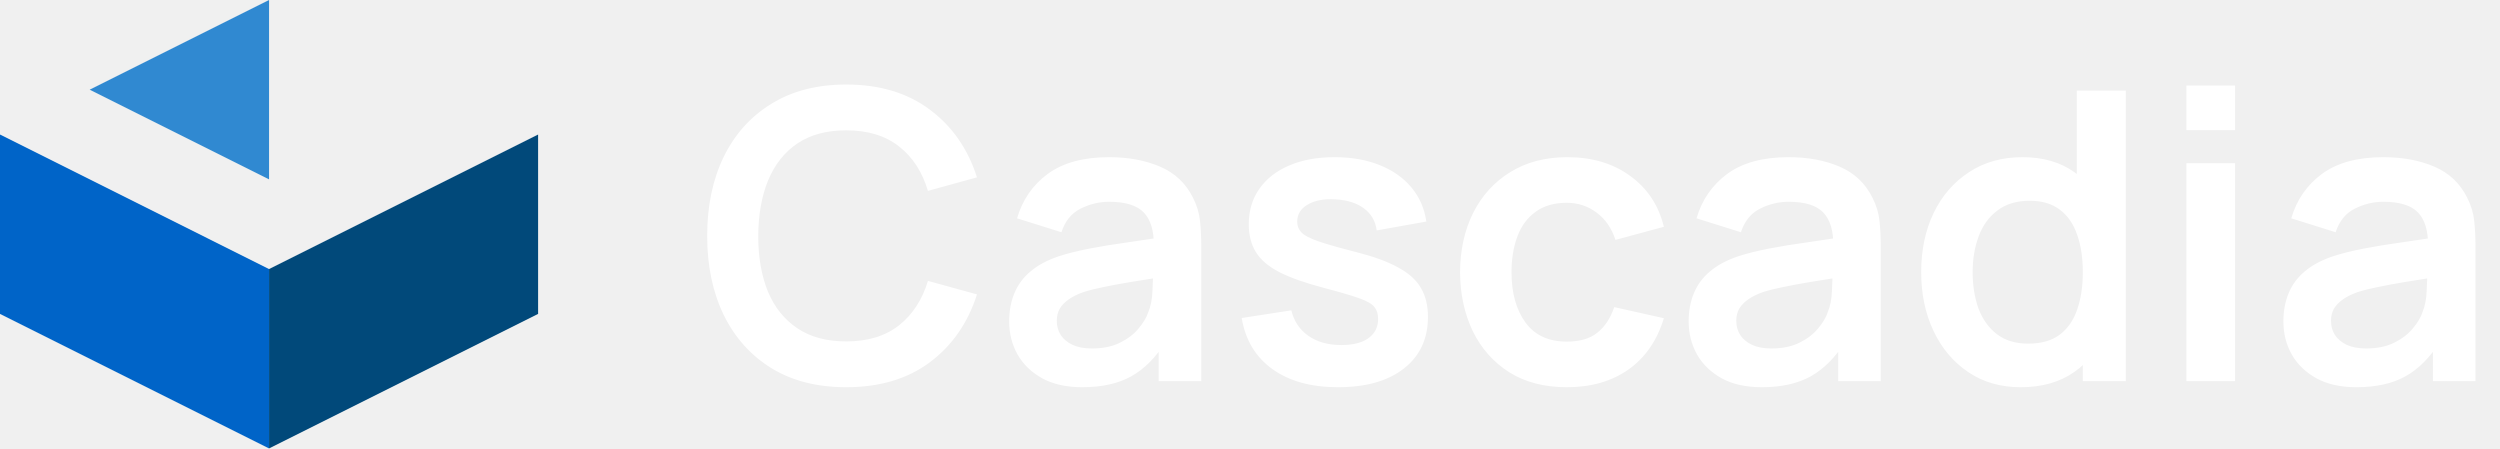
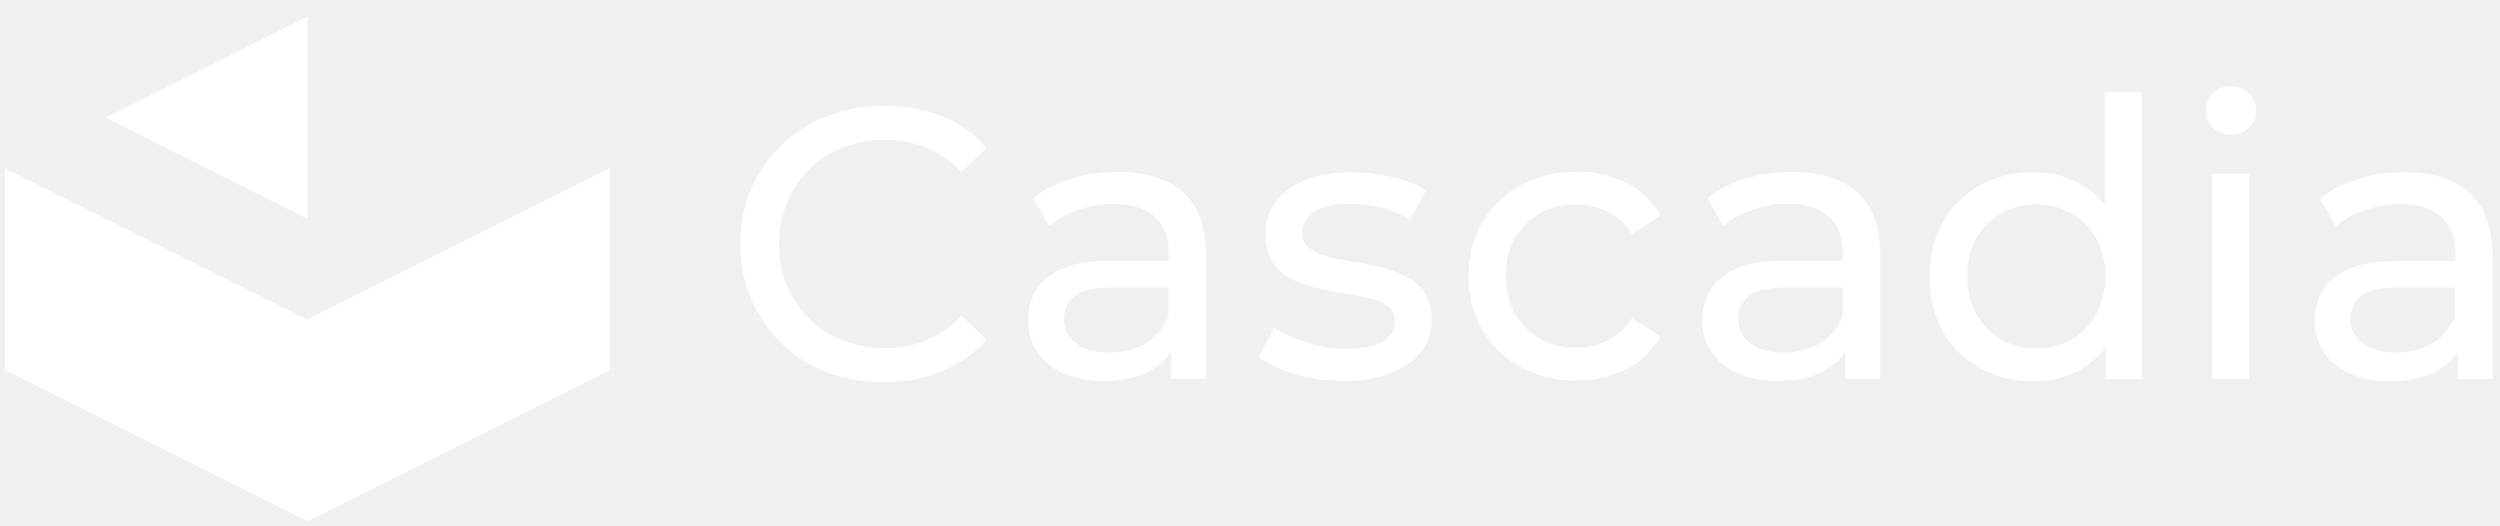
- <svg xmlns="http://www.w3.org/2000/svg" width="223" height="40" viewBox="0 0 223 40" fill="none">
-   <path d="M47.999 28L23.999 40V24L47.999 12V28Z" fill="#01497A" />
-   <path d="M0 28L23.999 40V24L0 12V28Z" fill="#0064C8" />
-   <path d="M7.999 8L24 16V0L7.999 8Z" fill="#3089D1" />
-   <path d="M75.482 34.54C72.89 34.54 70.67 33.976 68.822 32.848C66.974 31.708 65.552 30.124 64.556 28.096C63.572 26.068 63.08 23.716 63.08 21.04C63.08 18.364 63.572 16.012 64.556 13.984C65.552 11.956 66.974 10.378 68.822 9.25C70.67 8.11 72.89 7.54 75.482 7.54C78.47 7.54 80.96 8.29 82.952 9.79C84.944 11.278 86.342 13.288 87.146 15.82L82.772 17.026C82.268 15.334 81.41 14.014 80.198 13.066C78.986 12.106 77.414 11.626 75.482 11.626C73.742 11.626 72.29 12.016 71.126 12.796C69.974 13.576 69.104 14.674 68.516 16.09C67.94 17.494 67.646 19.144 67.634 21.04C67.634 22.936 67.922 24.592 68.498 26.008C69.086 27.412 69.962 28.504 71.126 29.284C72.29 30.064 73.742 30.454 75.482 30.454C77.414 30.454 78.986 29.974 80.198 29.014C81.41 28.054 82.268 26.734 82.772 25.054L87.146 26.26C86.342 28.792 84.944 30.808 82.952 32.308C80.96 33.796 78.47 34.54 75.482 34.54ZM96.534 34.54C95.13 34.54 93.942 34.276 92.97 33.748C91.998 33.208 91.26 32.494 90.756 31.606C90.264 30.718 90.018 29.74 90.018 28.672C90.018 27.736 90.174 26.896 90.486 26.152C90.798 25.396 91.278 24.748 91.926 24.208C92.574 23.656 93.414 23.206 94.446 22.858C95.226 22.606 96.138 22.378 97.182 22.174C98.238 21.97 99.378 21.784 100.602 21.616C101.838 21.436 103.128 21.244 104.472 21.04L102.924 21.922C102.936 20.578 102.636 19.588 102.024 18.952C101.412 18.316 100.38 17.998 98.928 17.998C98.052 17.998 97.206 18.202 96.39 18.61C95.574 19.018 95.004 19.72 94.68 20.716L90.72 19.474C91.2 17.83 92.112 16.51 93.456 15.514C94.812 14.518 96.636 14.02 98.928 14.02C100.656 14.02 102.174 14.302 103.482 14.866C104.802 15.43 105.78 16.354 106.416 17.638C106.764 18.322 106.974 19.024 107.046 19.744C107.118 20.452 107.154 21.226 107.154 22.066V34H103.356V29.788L103.986 30.472C103.11 31.876 102.084 32.908 100.908 33.568C99.744 34.216 98.286 34.54 96.534 34.54ZM97.398 31.084C98.382 31.084 99.222 30.91 99.918 30.562C100.614 30.214 101.166 29.788 101.574 29.284C101.994 28.78 102.276 28.306 102.42 27.862C102.648 27.31 102.774 26.68 102.798 25.972C102.834 25.252 102.852 24.67 102.852 24.226L104.184 24.622C102.876 24.826 101.754 25.006 100.818 25.162C99.882 25.318 99.078 25.468 98.406 25.612C97.734 25.744 97.14 25.894 96.624 26.062C96.12 26.242 95.694 26.452 95.346 26.692C94.998 26.932 94.728 27.208 94.536 27.52C94.356 27.832 94.266 28.198 94.266 28.618C94.266 29.098 94.386 29.524 94.626 29.896C94.866 30.256 95.214 30.544 95.67 30.76C96.138 30.976 96.714 31.084 97.398 31.084ZM119.346 34.54C116.946 34.54 114.996 34 113.496 32.92C111.996 31.84 111.084 30.322 110.76 28.366L115.188 27.682C115.416 28.642 115.92 29.398 116.7 29.95C117.48 30.502 118.464 30.778 119.652 30.778C120.696 30.778 121.5 30.574 122.064 30.166C122.64 29.746 122.928 29.176 122.928 28.456C122.928 28.012 122.82 27.658 122.604 27.394C122.4 27.118 121.944 26.854 121.236 26.602C120.528 26.35 119.442 26.032 117.978 25.648C116.346 25.216 115.05 24.754 114.09 24.262C113.13 23.758 112.44 23.164 112.02 22.48C111.6 21.796 111.39 20.968 111.39 19.996C111.39 18.784 111.708 17.728 112.344 16.828C112.98 15.928 113.868 15.238 115.008 14.758C116.148 14.266 117.492 14.02 119.04 14.02C120.552 14.02 121.89 14.254 123.054 14.722C124.23 15.19 125.178 15.856 125.898 16.72C126.618 17.584 127.062 18.598 127.23 19.762L122.802 20.554C122.694 19.726 122.316 19.072 121.668 18.592C121.032 18.112 120.18 17.842 119.112 17.782C118.092 17.722 117.27 17.878 116.646 18.25C116.022 18.61 115.71 19.12 115.71 19.78C115.71 20.152 115.836 20.47 116.088 20.734C116.34 20.998 116.844 21.262 117.6 21.526C118.368 21.79 119.508 22.114 121.02 22.498C122.568 22.894 123.804 23.35 124.728 23.866C125.664 24.37 126.336 24.976 126.744 25.684C127.164 26.392 127.374 27.25 127.374 28.258C127.374 30.214 126.66 31.75 125.232 32.866C123.816 33.982 121.854 34.54 119.346 34.54ZM139.759 34.54C137.755 34.54 136.045 34.096 134.629 33.208C133.213 32.308 132.127 31.084 131.371 29.536C130.627 27.988 130.249 26.236 130.237 24.28C130.249 22.288 130.639 20.524 131.407 18.988C132.187 17.44 133.291 16.228 134.719 15.352C136.147 14.464 137.845 14.02 139.813 14.02C142.021 14.02 143.887 14.578 145.411 15.694C146.947 16.798 147.949 18.31 148.417 20.23L144.097 21.4C143.761 20.356 143.203 19.546 142.423 18.97C141.643 18.382 140.755 18.088 139.759 18.088C138.631 18.088 137.701 18.358 136.969 18.898C136.237 19.426 135.697 20.158 135.349 21.094C135.001 22.03 134.827 23.092 134.827 24.28C134.827 26.128 135.241 27.622 136.069 28.762C136.897 29.902 138.127 30.472 139.759 30.472C140.911 30.472 141.817 30.208 142.477 29.68C143.149 29.152 143.653 28.39 143.989 27.394L148.417 28.384C147.817 30.364 146.767 31.888 145.267 32.956C143.767 34.012 141.931 34.54 139.759 34.54ZM157.144 34.54C155.74 34.54 154.552 34.276 153.58 33.748C152.608 33.208 151.87 32.494 151.366 31.606C150.874 30.718 150.628 29.74 150.628 28.672C150.628 27.736 150.784 26.896 151.096 26.152C151.408 25.396 151.888 24.748 152.536 24.208C153.184 23.656 154.024 23.206 155.056 22.858C155.836 22.606 156.748 22.378 157.792 22.174C158.848 21.97 159.988 21.784 161.212 21.616C162.448 21.436 163.738 21.244 165.082 21.04L163.534 21.922C163.546 20.578 163.246 19.588 162.634 18.952C162.022 18.316 160.99 17.998 159.538 17.998C158.662 17.998 157.816 18.202 157 18.61C156.184 19.018 155.614 19.72 155.29 20.716L151.33 19.474C151.81 17.83 152.722 16.51 154.066 15.514C155.422 14.518 157.246 14.02 159.538 14.02C161.266 14.02 162.784 14.302 164.092 14.866C165.412 15.43 166.39 16.354 167.026 17.638C167.374 18.322 167.584 19.024 167.656 19.744C167.728 20.452 167.764 21.226 167.764 22.066V34H163.966V29.788L164.596 30.472C163.72 31.876 162.694 32.908 161.518 33.568C160.354 34.216 158.896 34.54 157.144 34.54ZM158.008 31.084C158.992 31.084 159.832 30.91 160.528 30.562C161.224 30.214 161.776 29.788 162.184 29.284C162.604 28.78 162.886 28.306 163.03 27.862C163.258 27.31 163.384 26.68 163.408 25.972C163.444 25.252 163.462 24.67 163.462 24.226L164.794 24.622C163.486 24.826 162.364 25.006 161.428 25.162C160.492 25.318 159.688 25.468 159.016 25.612C158.344 25.744 157.75 25.894 157.234 26.062C156.73 26.242 156.304 26.452 155.956 26.692C155.608 26.932 155.338 27.208 155.146 27.52C154.966 27.832 154.876 28.198 154.876 28.618C154.876 29.098 154.996 29.524 155.236 29.896C155.476 30.256 155.824 30.544 156.28 30.76C156.748 30.976 157.324 31.084 158.008 31.084ZM180.244 34.54C178.456 34.54 176.896 34.09 175.564 33.19C174.232 32.29 173.2 31.066 172.468 29.518C171.736 27.97 171.37 26.224 171.37 24.28C171.37 22.312 171.736 20.56 172.468 19.024C173.212 17.476 174.262 16.258 175.618 15.37C176.974 14.47 178.57 14.02 180.406 14.02C182.254 14.02 183.802 14.47 185.05 15.37C186.31 16.258 187.264 17.476 187.912 19.024C188.56 20.572 188.884 22.324 188.884 24.28C188.884 26.212 188.56 27.958 187.912 29.518C187.264 31.066 186.298 32.29 185.014 33.19C183.73 34.09 182.14 34.54 180.244 34.54ZM180.91 30.652C182.074 30.652 183.01 30.388 183.718 29.86C184.438 29.32 184.96 28.57 185.284 27.61C185.62 26.65 185.788 25.54 185.788 24.28C185.788 23.008 185.62 21.898 185.284 20.95C184.96 19.99 184.45 19.246 183.754 18.718C183.058 18.178 182.158 17.908 181.054 17.908C179.89 17.908 178.93 18.196 178.174 18.772C177.418 19.336 176.86 20.104 176.5 21.076C176.14 22.036 175.96 23.104 175.96 24.28C175.96 25.468 176.134 26.548 176.482 27.52C176.842 28.48 177.388 29.242 178.12 29.806C178.852 30.37 179.782 30.652 180.91 30.652ZM185.788 34V20.356H185.248V8.08H189.622V34H185.788ZM195.028 11.608V7.63H199.366V11.608H195.028ZM195.028 34V14.56H199.366V34H195.028ZM210.194 34.54C208.79 34.54 207.602 34.276 206.63 33.748C205.658 33.208 204.92 32.494 204.416 31.606C203.924 30.718 203.678 29.74 203.678 28.672C203.678 27.736 203.834 26.896 204.146 26.152C204.458 25.396 204.938 24.748 205.586 24.208C206.234 23.656 207.074 23.206 208.106 22.858C208.886 22.606 209.798 22.378 210.842 22.174C211.898 21.97 213.038 21.784 214.262 21.616C215.498 21.436 216.788 21.244 218.132 21.04L216.584 21.922C216.596 20.578 216.296 19.588 215.684 18.952C215.072 18.316 214.04 17.998 212.588 17.998C211.712 17.998 210.866 18.202 210.05 18.61C209.234 19.018 208.664 19.72 208.34 20.716L204.38 19.474C204.86 17.83 205.772 16.51 207.116 15.514C208.472 14.518 210.296 14.02 212.588 14.02C214.316 14.02 215.834 14.302 217.142 14.866C218.462 15.43 219.44 16.354 220.076 17.638C220.424 18.322 220.634 19.024 220.706 19.744C220.778 20.452 220.814 21.226 220.814 22.066V34H217.016V29.788L217.646 30.472C216.77 31.876 215.744 32.908 214.568 33.568C213.404 34.216 211.946 34.54 210.194 34.54ZM211.058 31.084C212.042 31.084 212.882 30.91 213.578 30.562C214.274 30.214 214.826 29.788 215.234 29.284C215.654 28.78 215.936 28.306 216.08 27.862C216.308 27.31 216.434 26.68 216.458 25.972C216.494 25.252 216.512 24.67 216.512 24.226L217.844 24.622C216.536 24.826 215.414 25.006 214.478 25.162C213.542 25.318 212.738 25.468 212.066 25.612C211.394 25.744 210.8 25.894 210.284 26.062C209.78 26.242 209.354 26.452 209.006 26.692C208.658 26.932 208.388 27.208 208.196 27.52C208.016 27.832 207.926 28.198 207.926 28.618C207.926 29.098 208.046 29.524 208.286 29.896C208.526 30.256 208.874 30.544 209.33 30.76C209.798 30.976 210.374 31.084 211.058 31.084Z" fill="white" />
+ <svg xmlns="http://www.w3.org/2000/svg" version="1.1" id="Layer_1" x="0px" y="0px" viewBox="291 300 785 165" xml:space="preserve">
+   <style type="text/css">
+ 	.st0{fill:#FFFFFF;}
+ </style>
+   <g>
+     <g>
+       <polygon class="st0" points="292.5,416.2 292.5,352.8 387.5,400.3 482.5,352.8 482.5,416.2 387.5,463.7   " />
+       <polygon class="st0" points="324.2,337 387.5,368.7 387.5,305.3   " />
+     </g>
+     <g>
+       <path class="st0" d="M545.1,353.1c3-2.9,6.5-5.2,10.6-6.8c4.1-1.6,8.5-2.4,13.3-2.4c4.6,0,8.9,0.8,13,2.5c4,1.7,7.7,4.2,10.9,7.6    l7.9-7.6c-3.9-4.4-8.6-7.7-14.1-9.9c-5.5-2.2-11.6-3.3-18.1-3.3c-6.5,0-12.4,1.1-17.9,3.2c-5.5,2.1-10.2,5.2-14.3,9.1    c-4,3.9-7.2,8.5-9.5,13.8c-2.3,5.3-3.4,11-3.4,17.3c0,6.3,1.1,12.1,3.4,17.3c2.3,5.3,5.4,9.8,9.4,13.8c4,3.9,8.7,7,14.2,9.1    c5.5,2.1,11.4,3.2,17.9,3.2c6.6,0,12.7-1.1,18.3-3.4c5.5-2.3,10.3-5.6,14.1-9.9l-7.9-7.6c-3.2,3.5-6.9,6-10.9,7.7    c-4,1.7-8.4,2.5-13,2.5c-4.8,0-9.2-0.8-13.3-2.4c-4.1-1.6-7.6-3.9-10.6-6.8c-3-2.9-5.3-6.4-7-10.4c-1.7-4-2.5-8.4-2.5-13    c0-4.7,0.8-9,2.5-13C539.8,359.4,542.1,356,545.1,353.1z" />
+       <path class="st0" d="M642,354c-5.1,0-10,0.7-14.6,2.1c-4.7,1.4-8.6,3.5-11.9,6.1l4.9,8.7c2.5-2.1,5.6-3.8,9.2-5    c3.6-1.3,7.4-1.9,11.2-1.9c5.7,0,10,1.4,12.9,4.1c2.9,2.7,4.3,6.5,4.3,11.5v2.3h-18.4c-6.4,0-11.5,0.8-15.2,2.5    c-3.8,1.7-6.5,4-8.1,6.8c-1.7,2.8-2.5,6-2.5,9.5c0,3.6,1,6.9,2.9,9.8c1.9,2.9,4.7,5.1,8.3,6.7c3.6,1.6,7.8,2.4,12.6,2.4    c5.9,0,10.8-1.1,14.7-3.3c2.7-1.6,4.9-3.5,6.4-5.9v8.5h11v-38.8c0-8.8-2.4-15.4-7.2-19.7C657.7,356.2,650.9,354,642,354z     M650.8,407.8c-3.3,1.9-7.1,2.9-11.5,2.9c-4.4,0-7.9-0.9-10.4-2.9c-2.5-1.9-3.8-4.4-3.8-7.6c0-2.7,1-5.1,3-7    c2-1.9,5.9-2.9,11.8-2.9h18v9C656.5,403,654.1,405.8,650.8,407.8z" />
+       <path class="st0" d="M732.4,386.8c-2.4-1.2-5-2.2-7.9-2.9c-2.9-0.7-5.8-1.3-8.7-1.7c-2.9-0.4-5.6-1-7.9-1.6    c-2.4-0.6-4.3-1.6-5.8-2.7c-1.5-1.2-2.2-2.9-2.2-5c0-2.6,1.3-4.7,3.8-6.4c2.5-1.7,6.3-2.5,11.4-2.5c3.2,0,6.3,0.4,9.5,1.1    c3.2,0.7,6.2,2.1,9.1,4l5-9.2c-2.7-1.9-6.3-3.3-10.6-4.3c-4.3-1-8.6-1.5-12.8-1.5c-5.5,0-10.3,0.8-14.3,2.4    c-4,1.6-7.1,3.8-9.3,6.7c-2.2,2.9-3.3,6.3-3.3,10.2c0,3.7,0.7,6.7,2.2,8.9c1.5,2.2,3.4,4,5.8,5.2c2.4,1.3,5.1,2.2,8,2.9    c2.9,0.7,5.8,1.3,8.7,1.7c2.9,0.4,5.6,1,7.9,1.5c2.4,0.6,4.3,1.4,5.8,2.5c1.5,1.1,2.2,2.7,2.2,4.7c0,2.7-1.2,4.9-3.6,6.4    c-2.4,1.5-6.3,2.3-11.7,2.3c-4.2,0-8.3-0.6-12.4-1.9c-4-1.3-7.4-2.9-10.2-4.7l-4.9,9.2c2.7,2.1,6.5,3.9,11.3,5.3    c4.8,1.5,9.9,2.2,15.2,2.2c5.7,0,10.7-0.8,14.8-2.4c4.1-1.6,7.3-3.8,9.6-6.6c2.3-2.8,3.4-6.2,3.4-10.1c0-3.6-0.7-6.6-2.2-8.7    C736.7,389.7,734.8,388,732.4,386.8z" />
+       <path class="st0" d="M774.6,367c3.3-1.9,7.1-2.8,11.3-2.8c3.5,0,6.7,0.7,9.8,2.2c3,1.5,5.6,3.8,7.7,7l8.9-5.7    c-2.5-4.5-6-7.9-10.6-10.3c-4.6-2.3-9.8-3.5-15.6-3.5c-6.6,0-12.4,1.4-17.5,4.2c-5.1,2.8-9.2,6.7-12.1,11.6    c-2.9,4.9-4.4,10.6-4.4,17c0,6.4,1.5,12.1,4.4,17c2.9,4.9,6.9,8.8,12.1,11.6c5.1,2.8,11,4.2,17.5,4.2c5.8,0,11-1.2,15.6-3.6    c4.6-2.4,8.1-5.8,10.6-10.3l-8.9-5.6c-2.1,3.2-4.7,5.5-7.7,7c-3,1.5-6.3,2.2-9.8,2.2c-4.2,0-8-0.9-11.3-2.8    c-3.3-1.9-5.9-4.5-7.9-7.9c-1.9-3.4-2.9-7.4-2.9-12c0-4.6,1-8.6,2.9-11.9C768.7,371.5,771.3,368.9,774.6,367z" />
+       <path class="st0" d="M853.7,354c-5.1,0-10,0.7-14.6,2.1c-4.7,1.4-8.6,3.5-11.9,6.1l4.9,8.7c2.5-2.1,5.6-3.8,9.2-5    c3.6-1.3,7.4-1.9,11.2-1.9c5.7,0,10,1.4,12.9,4.1c2.9,2.7,4.3,6.5,4.3,11.5v2.3h-18.4c-6.4,0-11.5,0.8-15.2,2.5s-6.5,4-8.1,6.8    c-1.7,2.8-2.5,6-2.5,9.5c0,3.6,1,6.9,2.9,9.8c1.9,2.9,4.7,5.1,8.3,6.7c3.6,1.6,7.8,2.4,12.6,2.4c5.9,0,10.8-1.1,14.7-3.3    c2.7-1.6,4.9-3.5,6.4-5.9v8.5h11v-38.8c0-8.8-2.4-15.4-7.2-19.7C869.4,356.2,862.6,354,853.7,354z M862.5,407.8    c-3.3,1.9-7.1,2.9-11.5,2.9c-4.4,0-7.9-0.9-10.4-2.9c-2.5-1.9-3.8-4.4-3.8-7.6c0-2.7,1-5.1,3-7c2-1.9,5.9-2.9,11.8-2.9h18v9    C868.2,403,865.8,405.8,862.5,407.8z" />
+       <path class="st0" d="M951.9,364.4c-2.2-2.8-4.8-5.1-7.8-6.7c-4.4-2.4-9.3-3.6-14.7-3.6c-6.2,0-11.8,1.4-16.7,4.1    c-4.9,2.7-8.8,6.6-11.6,11.5c-2.8,4.9-4.2,10.6-4.2,17.2c0,6.6,1.4,12.3,4.2,17.2c2.8,4.9,6.7,8.8,11.6,11.5    c4.9,2.8,10.5,4.1,16.7,4.1c5.6,0,10.6-1.2,14.9-3.7c3.1-1.8,5.8-4.2,8-7.2v10.2h11.2v-90h-11.6V364.4z M949.2,398.7    c-1.9,3.4-4.5,6.1-7.8,7.9c-3.3,1.9-6.9,2.8-11,2.8c-4.1,0-7.8-0.9-11-2.8c-3.2-1.9-5.8-4.5-7.8-7.9c-1.9-3.4-2.9-7.4-2.9-12    c0-4.6,1-8.6,2.9-11.9c1.9-3.4,4.5-6,7.8-7.8c3.2-1.9,6.9-2.8,11-2.8c4,0,7.7,0.9,11,2.8c3.3,1.9,5.9,4.5,7.8,7.8    c1.9,3.4,2.9,7.3,2.9,11.9C952,391.3,951.1,395.3,949.2,398.7z" />
+       <path class="st0" d="M991.5,327.1c-2.3,0-4.1,0.7-5.6,2.2c-1.5,1.5-2.2,3.3-2.2,5.5c0,2.1,0.7,3.9,2.2,5.3    c1.5,1.5,3.4,2.2,5.6,2.2c2.3,0,4.2-0.7,5.7-2.2c1.5-1.5,2.2-3.3,2.2-5.5c0-2.1-0.7-3.9-2.2-5.3    C995.6,327.8,993.8,327.1,991.5,327.1z" />
+       <rect x="985.7" y="354.6" class="st0" width="11.6" height="64.3" />
+       <path class="st0" d="M1066.4,360.5c-4.8-4.3-11.6-6.4-20.4-6.4c-5.1,0-10,0.7-14.6,2.1c-4.7,1.4-8.6,3.5-11.9,6.1l4.9,8.7    c2.5-2.1,5.6-3.8,9.2-5c3.6-1.3,7.4-1.9,11.2-1.9c5.7,0,10,1.4,12.9,4.1c2.9,2.7,4.3,6.5,4.3,11.5v2.3h-18.4    c-6.4,0-11.5,0.8-15.2,2.5s-6.5,4-8.1,6.8c-1.7,2.8-2.5,6-2.5,9.5c0,3.6,1,6.9,2.9,9.8c1.9,2.9,4.7,5.1,8.3,6.7    c3.6,1.6,7.8,2.4,12.6,2.4c5.9,0,10.8-1.1,14.7-3.3c2.7-1.6,4.9-3.5,6.4-5.9v8.5h11v-38.8C1073.5,371.3,1071.1,364.7,1066.4,360.5    z M1054.8,407.8c-3.3,1.9-7.1,2.9-11.5,2.9c-4.4,0-7.9-0.9-10.4-2.9c-2.5-1.9-3.8-4.4-3.8-7.6c0-2.7,1-5.1,3-7    c2-1.9,5.9-2.9,11.8-2.9h18v9C1060.4,403,1058,405.8,1054.8,407.8z" />
+     </g>
+   </g>
</svg>
